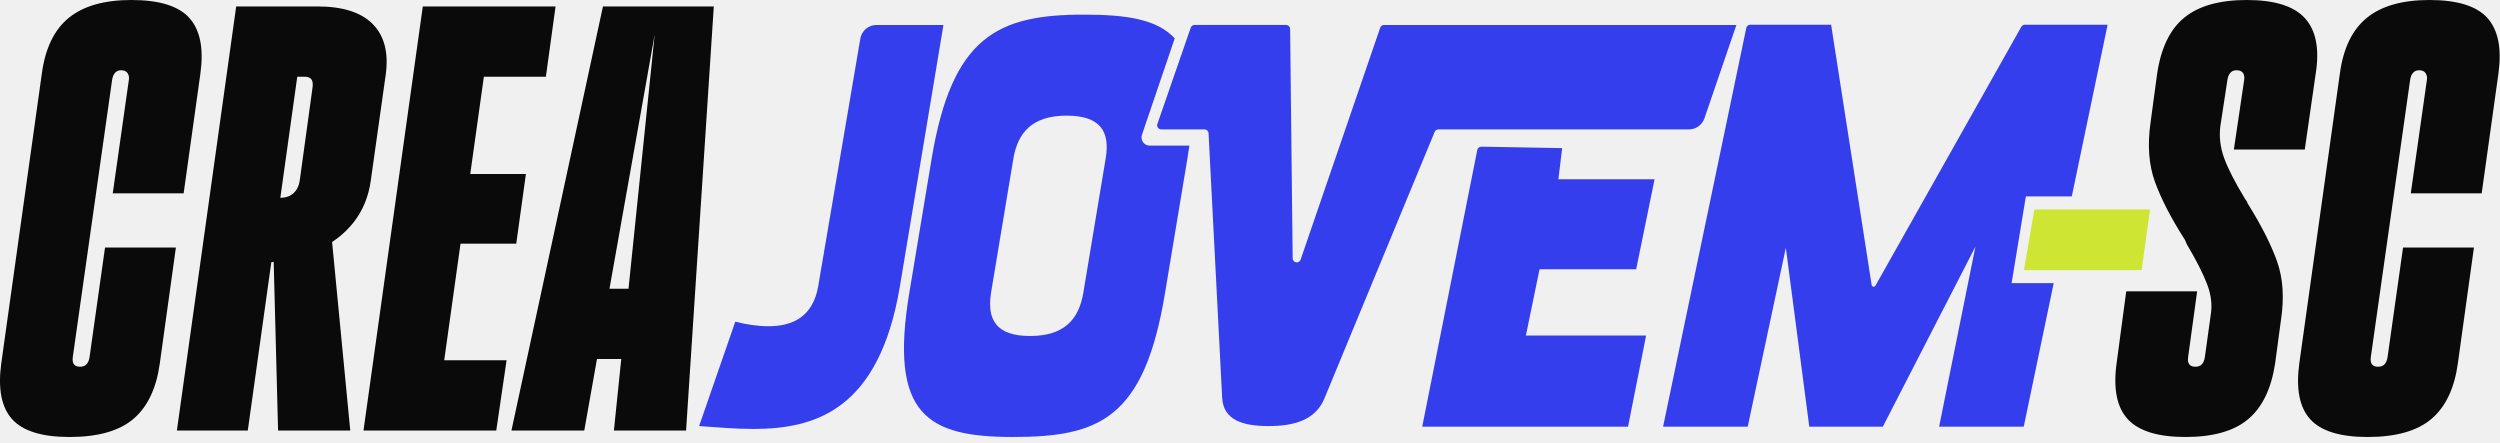
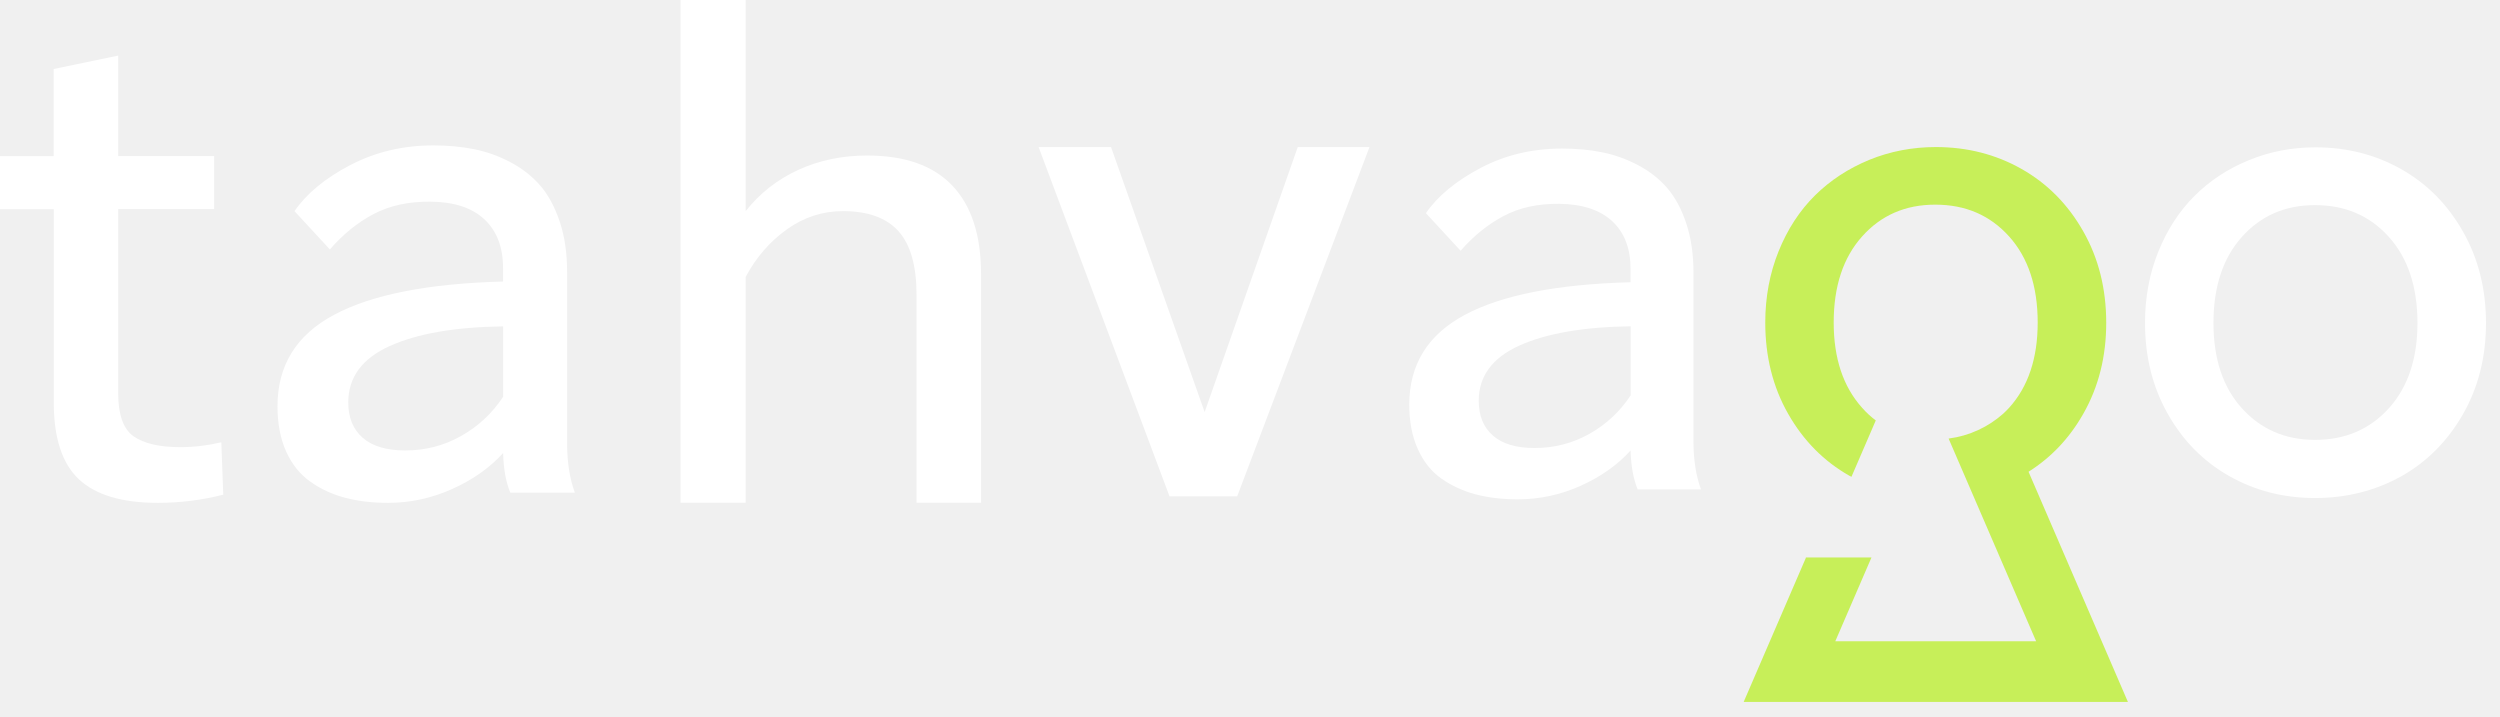
- <svg xmlns="http://www.w3.org/2000/svg" width="311" height="55" viewBox="0 0 311 55" fill="none">
-   <path d="M13.066 30.789L11.141 44.42C11.087 44.794 10.966 45.089 10.779 45.302C10.592 45.516 10.31 45.623 9.938 45.623C9.617 45.623 9.377 45.529 9.216 45.342C9.054 45.155 9.001 44.849 9.054 44.42L13.947 9.942C14.001 9.568 14.12 9.275 14.309 9.06C14.496 8.848 14.75 8.739 15.069 8.739C15.443 8.739 15.711 8.861 15.871 9.101C16.03 9.341 16.083 9.621 16.03 9.942L14.026 24.053H22.846L24.931 9.141C25.358 6.041 24.903 3.742 23.567 2.246C22.23 0.75 19.825 0 16.351 0C12.983 0 10.391 0.735 8.574 2.205C6.755 3.676 5.633 5.988 5.206 9.141L0.155 45.221C-0.272 48.376 0.183 50.686 1.517 52.157C2.852 53.627 5.232 54.362 8.653 54.362C12.18 54.362 14.827 53.612 16.591 52.116C18.355 50.62 19.449 48.321 19.878 45.221L21.882 30.789H13.066Z" fill="#0A0A0A" />
-   <path d="M44.014 27.623C45.163 26.152 45.871 24.404 46.139 22.37L47.983 9.3C48.357 6.574 47.822 4.477 46.379 3.007C44.936 1.536 42.637 0.801 39.484 0.801H38.201H38.041H29.382L22.005 53.559H30.825L33.753 32.615C33.852 32.602 33.949 32.587 34.046 32.575L34.593 53.557H43.572L41.312 30.103C42.348 29.425 43.249 28.6 44.014 27.623ZM36.98 9.543H37.882C38.309 9.543 38.604 9.664 38.763 9.904C38.925 10.144 38.95 10.558 38.844 11.147L37.321 22.211C37.267 22.746 37.133 23.186 36.919 23.535C36.705 23.883 36.424 24.151 36.078 24.336C35.757 24.508 35.352 24.598 34.873 24.611L36.98 9.543Z" fill="#0A0A0A" />
-   <path d="M55.259 44.821L57.289 30.309H64.221L65.423 21.648H58.499L60.193 9.543H67.909L69.112 0.803H61.414H61.335H52.596L45.218 53.561H53.958H54.038H61.735L63.018 44.821H55.259Z" fill="#0A0A0A" />
-   <path d="M75.007 0.803L63.622 53.561H72.682L74.264 44.66H77.285L76.369 53.561H85.348L88.797 0.803H75.007ZM78.186 35.92H75.819L81.442 4.306L78.186 35.92Z" fill="#0A0A0A" />
-   <path d="M279.575 25.256C279.575 25.15 279.522 25.043 279.416 24.935L279.256 24.695C278.026 22.664 277.172 20.995 276.69 19.684C276.209 18.375 276.048 17.052 276.209 15.715L277.091 9.942C277.144 9.568 277.264 9.275 277.452 9.06C277.639 8.848 277.894 8.739 278.215 8.739C278.589 8.739 278.857 8.848 279.016 9.06C279.176 9.275 279.229 9.57 279.176 9.942L277.892 18.601H286.713L288.077 9.139C288.557 6.092 288.117 3.808 286.753 2.284C285.389 0.761 282.971 0 279.497 0C276.129 0 273.549 0.722 271.76 2.165C269.969 3.608 268.834 5.933 268.352 9.141L267.551 15.074C267.122 17.959 267.296 20.473 268.071 22.61C268.845 24.748 270.088 27.154 271.8 29.826L272.04 30.387C273.216 32.366 274.057 34.023 274.567 35.359C275.075 36.696 275.221 37.979 275.009 39.208L274.286 44.42C274.233 44.794 274.112 45.089 273.925 45.302C273.736 45.516 273.456 45.623 273.084 45.623C272.763 45.623 272.523 45.529 272.361 45.342C272.202 45.155 272.147 44.849 272.202 44.42L273.324 36.241H264.504L263.301 45.221C262.874 48.376 263.341 50.686 264.703 52.157C266.067 53.627 268.458 54.362 271.879 54.362C275.3 54.362 277.892 53.627 279.656 52.157C281.42 50.686 282.542 48.376 283.024 45.221L283.746 39.849C284.173 37.07 284.014 34.626 283.266 32.512C282.514 30.402 281.284 27.982 279.575 25.256Z" fill="#0A0A0A" />
-   <path d="M309.442 2.246C308.105 0.75 305.7 0 302.226 0C298.858 0 296.266 0.735 294.449 2.205C292.632 3.676 291.508 5.988 291.081 9.141L286.03 45.221C285.603 48.376 286.058 50.686 287.394 52.157C288.729 53.627 291.109 54.362 294.53 54.362C298.057 54.362 300.702 53.612 302.468 52.116C304.232 50.62 305.326 48.321 305.755 45.221L307.759 30.789H298.939L297.014 44.42C296.961 44.794 296.84 45.089 296.653 45.302C296.464 45.516 296.183 45.623 295.811 45.623C295.49 45.623 295.25 45.529 295.089 45.342C294.929 45.155 294.874 44.849 294.929 44.42L299.821 9.942C299.874 9.568 299.993 9.275 300.182 9.06C300.369 8.848 300.624 8.739 300.944 8.739C301.318 8.739 301.586 8.861 301.746 9.101C301.905 9.341 301.958 9.621 301.905 9.942L299.901 24.053H308.721L310.806 9.141C311.233 6.041 310.778 3.742 309.442 2.246Z" fill="#0A0A0A" />
-   <path d="M109.033 3.106C108.041 3.106 107.192 3.821 107.025 4.8L101.788 35.587C101.131 39.442 98.55 40.583 95.617 40.583C94.251 40.583 92.835 40.368 91.47 40.013L86.969 53.004C89.094 53.147 91.369 53.361 93.695 53.361C101.434 53.361 109.374 51.005 111.953 35.585L117.365 3.106H109.033Z" fill="#353EED" />
-   <path d="M143.021 18.115C142.325 18.115 141.833 17.43 142.057 16.77L146.136 4.772C143.899 2.36 140.062 1.821 134.813 1.821C124.142 1.821 118.427 4.534 115.897 19.738L113.116 36.443C110.588 51.649 115.391 54.36 126.013 54.36C136.685 54.36 142.35 52.147 144.93 36.443L147.711 19.738C147.804 19.178 147.887 18.64 147.96 18.115H143.021ZM137.543 19.739L134.762 36.445C134.207 39.728 132.384 41.798 128.136 41.798C123.889 41.798 122.776 39.728 123.28 36.445L126.063 19.739C126.618 16.456 128.439 14.386 132.689 14.386C136.988 14.384 138.101 16.456 137.543 19.739Z" fill="#353EED" />
-   <path d="M203.539 33.499L205.829 22.301H193.865L194.332 18.425L184.282 18.245C184.036 18.242 183.822 18.414 183.774 18.654L176.927 53.075H202.529L204.775 41.738H189.821L191.518 33.499H203.539Z" fill="#353EED" />
-   <path d="M252.017 24.429H257.731L262.186 3.076H251.896C251.712 3.076 251.542 3.175 251.452 3.335L233.306 35.535C233.186 35.746 232.869 35.688 232.833 35.449L227.791 3.074H217.737C217.497 3.074 217.288 3.243 217.238 3.48L206.889 53.075H217.416L222.157 30.822L225.074 53.075H234.226L245.743 30.679L241.226 53.075H251.754L255.48 35.224H250.244L252.017 24.429Z" fill="#353EED" />
-   <path d="M178.944 16.099H210.105C210.976 16.099 211.749 15.545 212.03 14.722L216.008 3.106H183.976H175.594H172.179C171.961 3.106 171.768 3.243 171.697 3.449L161.797 32.296C161.611 32.837 160.812 32.709 160.807 32.136L160.491 3.608C160.488 3.329 160.262 3.104 159.982 3.104H148.608C148.391 3.104 148.197 3.241 148.127 3.447L143.978 15.422C143.865 15.752 144.109 16.097 144.459 16.097H149.836C150.107 16.097 150.331 16.309 150.344 16.579L152.038 49.504C152.19 52.288 154.667 53.002 157.804 53.002C160.939 53.002 163.67 52.288 164.783 49.504L178.471 16.41C178.551 16.223 178.738 16.099 178.944 16.099Z" fill="#353EED" />
-   <path d="M251.776 33.596H266.423L267.466 26.059H253.078L251.776 33.596Z" fill="#CFE533" />
+ <svg xmlns="http://www.w3.org/2000/svg" width="272" height="78" viewBox="0 0 272 78" fill="none">
+   <path d="M24.08 48.12L24.29 53.82C21.99 54.41 19.61 54.71 17.17 54.71C13.28 54.71 10.42 53.86 8.59 52.15C6.76 50.44 5.85 47.65 5.85 43.78V22.76H0V16.99H5.84V7.51L12.86 6.05V16.98H23.3V22.75H12.86V42.8C12.86 45.13 13.42 46.68 14.53 47.47C15.65 48.25 17.34 48.65 19.62 48.65C21.12 48.65 22.6 48.47 24.08 48.12Z" fill="white" />
+   <path d="M62.541 53.6H55.521C55.041 52.44 54.781 51 54.741 49.29C53.271 50.91 51.421 52.21 49.181 53.21C46.951 54.21 44.631 54.71 42.231 54.71C40.521 54.71 38.971 54.53 37.561 54.16C36.161 53.79 34.891 53.21 33.771 52.41C32.641 51.61 31.761 50.52 31.131 49.12C30.501 47.72 30.191 46.08 30.191 44.2C30.191 39.76 32.241 36.44 36.351 34.25C40.461 32.05 46.581 30.85 54.731 30.63V29.17C54.731 26.89 54.051 25.12 52.701 23.86C51.351 22.6 49.391 21.96 46.821 21.94C44.441 21.92 42.391 22.37 40.641 23.29C38.891 24.21 37.311 25.5 35.891 27.14L32.041 22.97C33.351 21.07 35.361 19.4 38.091 17.97C40.821 16.54 43.841 15.82 47.141 15.82C48.731 15.82 50.211 15.96 51.571 16.23C52.931 16.5 54.251 16.97 55.521 17.64C56.791 18.31 57.871 19.15 58.761 20.17C59.651 21.19 60.361 22.51 60.901 24.12C61.441 25.73 61.701 27.56 61.701 29.6V48.44C61.721 50.36 61.991 52.08 62.541 53.6ZM44.091 49.01C46.271 49.01 48.301 48.49 50.161 47.44C52.021 46.4 53.551 44.97 54.741 43.17V35.51C49.521 35.58 45.401 36.29 42.401 37.65C39.401 39 37.891 41.05 37.891 43.78C37.891 45.44 38.421 46.73 39.471 47.64C40.521 48.55 42.071 49.01 44.091 49.01Z" fill="white" />
+   <path d="M94.339 16.92C98.449 16.92 101.539 18.01 103.619 20.2C105.699 22.39 106.739 25.6 106.739 29.85V54.7H99.719V32.09C99.719 28.93 99.069 26.62 97.759 25.16C96.449 23.7 94.439 22.97 91.709 22.97C89.499 22.97 87.469 23.63 85.619 24.95C83.769 26.27 82.269 27.99 81.129 30.13V54.7H74.039V0H81.129V22.97C82.669 21.02 84.579 19.53 86.859 18.48C89.139 17.44 91.639 16.92 94.339 16.92Z" fill="white" />
+   <path d="M131.065 44.834L141.195 16H149L134.606 54H127.243L113 16H120.88L131.065 44.834Z" fill="white" />
+   <path d="M185.064 53.25H178.178C177.71 52.111 177.456 50.697 177.405 49.018C175.961 50.605 174.14 51.887 171.953 52.863C169.766 53.84 167.487 54.328 165.138 54.328C163.459 54.328 161.934 54.145 160.56 53.789C159.187 53.423 157.946 52.853 156.837 52.08C155.729 51.297 154.864 50.218 154.254 48.845C153.633 47.472 153.328 45.865 153.328 44.024C153.328 39.67 155.342 36.415 159.37 34.259C163.398 32.102 169.41 30.922 177.405 30.709V29.275C177.405 27.037 176.744 25.308 175.411 24.067C174.079 22.836 172.156 22.205 169.644 22.175C167.314 22.154 165.29 22.592 163.581 23.507C161.872 24.413 160.316 25.674 158.912 27.281L155.139 23.192C156.42 21.33 158.404 19.693 161.079 18.279C163.754 16.865 166.714 16.163 169.959 16.163C171.515 16.163 172.97 16.295 174.313 16.57C175.655 16.834 176.947 17.302 178.188 17.953C179.429 18.604 180.497 19.428 181.372 20.435C182.247 21.442 182.949 22.734 183.467 24.311C183.996 25.898 184.251 27.688 184.251 29.692V48.174C184.261 50.066 184.525 51.754 185.064 53.25ZM166.958 48.744C169.105 48.744 171.088 48.235 172.919 47.208C174.75 46.18 176.245 44.787 177.415 43.017V35.5C172.288 35.571 168.25 36.273 165.311 37.595C162.361 38.928 160.886 40.932 160.886 43.607C160.886 45.234 161.405 46.506 162.442 47.401C163.469 48.296 164.975 48.744 166.958 48.744Z" fill="white" />
+   <path d="M251.871 54.185C248.474 54.185 245.361 53.392 242.554 51.805C239.746 50.218 237.519 47.97 235.861 45.04C234.203 42.121 233.379 38.815 233.379 35.133C233.379 32.336 233.867 29.742 234.833 27.362C235.8 24.971 237.112 22.957 238.78 21.299C240.448 19.641 242.412 18.349 244.69 17.424C246.958 16.488 249.379 16.03 251.943 16.03C255.34 16.03 258.453 16.824 261.26 18.41C264.067 19.997 266.305 22.256 267.973 25.195C269.642 28.135 270.476 31.451 270.476 35.153C270.476 38.836 269.642 42.142 267.973 45.061C266.305 47.98 264.067 50.238 261.25 51.825C258.422 53.392 255.299 54.185 251.871 54.185ZM251.871 47.858C255.157 47.858 257.832 46.709 259.907 44.42C261.982 42.121 263.02 39.029 263.02 35.143C263.02 31.207 261.982 28.084 259.907 25.775C257.832 23.466 255.157 22.317 251.871 22.317C248.637 22.317 245.982 23.466 243.917 25.775C241.852 28.084 240.825 31.207 240.825 35.143C240.825 39.039 241.852 42.131 243.917 44.42C245.992 46.709 248.637 47.858 251.871 47.858Z" fill="white" />
+   <path d="M196.475 60.705L189.711 76.37H231.517L220.705 51.327C223.156 49.781 225.15 47.685 226.655 45.031C228.323 42.111 229.157 38.805 229.157 35.123C229.157 31.421 228.323 28.094 226.655 25.165C224.987 22.225 222.749 19.967 219.942 18.38C217.134 16.793 214.032 16 210.624 16C208.061 16 205.64 16.468 203.372 17.393C201.103 18.329 199.13 19.621 197.462 21.269C195.794 22.927 194.482 24.941 193.515 27.331C192.549 29.722 192.061 32.316 192.061 35.103C192.061 38.785 192.885 42.091 194.543 45.01C196.201 47.929 198.428 50.188 201.236 51.774C201.307 51.815 201.368 51.846 201.439 51.876L204.084 45.742C203.555 45.346 203.056 44.888 202.599 44.369C200.534 42.071 199.506 38.978 199.506 35.093C199.506 31.156 200.534 28.033 202.599 25.724C204.664 23.415 207.308 22.266 210.553 22.266C213.839 22.266 216.514 23.415 218.589 25.724C220.664 28.033 221.701 31.156 221.701 35.093C221.701 38.988 220.664 42.081 218.589 44.369C218.385 44.593 218.162 44.807 217.948 45.01C216.321 46.455 214.276 47.421 212.008 47.716L221.529 69.769H199.679L203.616 60.654H196.475V60.705Z" fill="#C7EF59" />
</svg>
